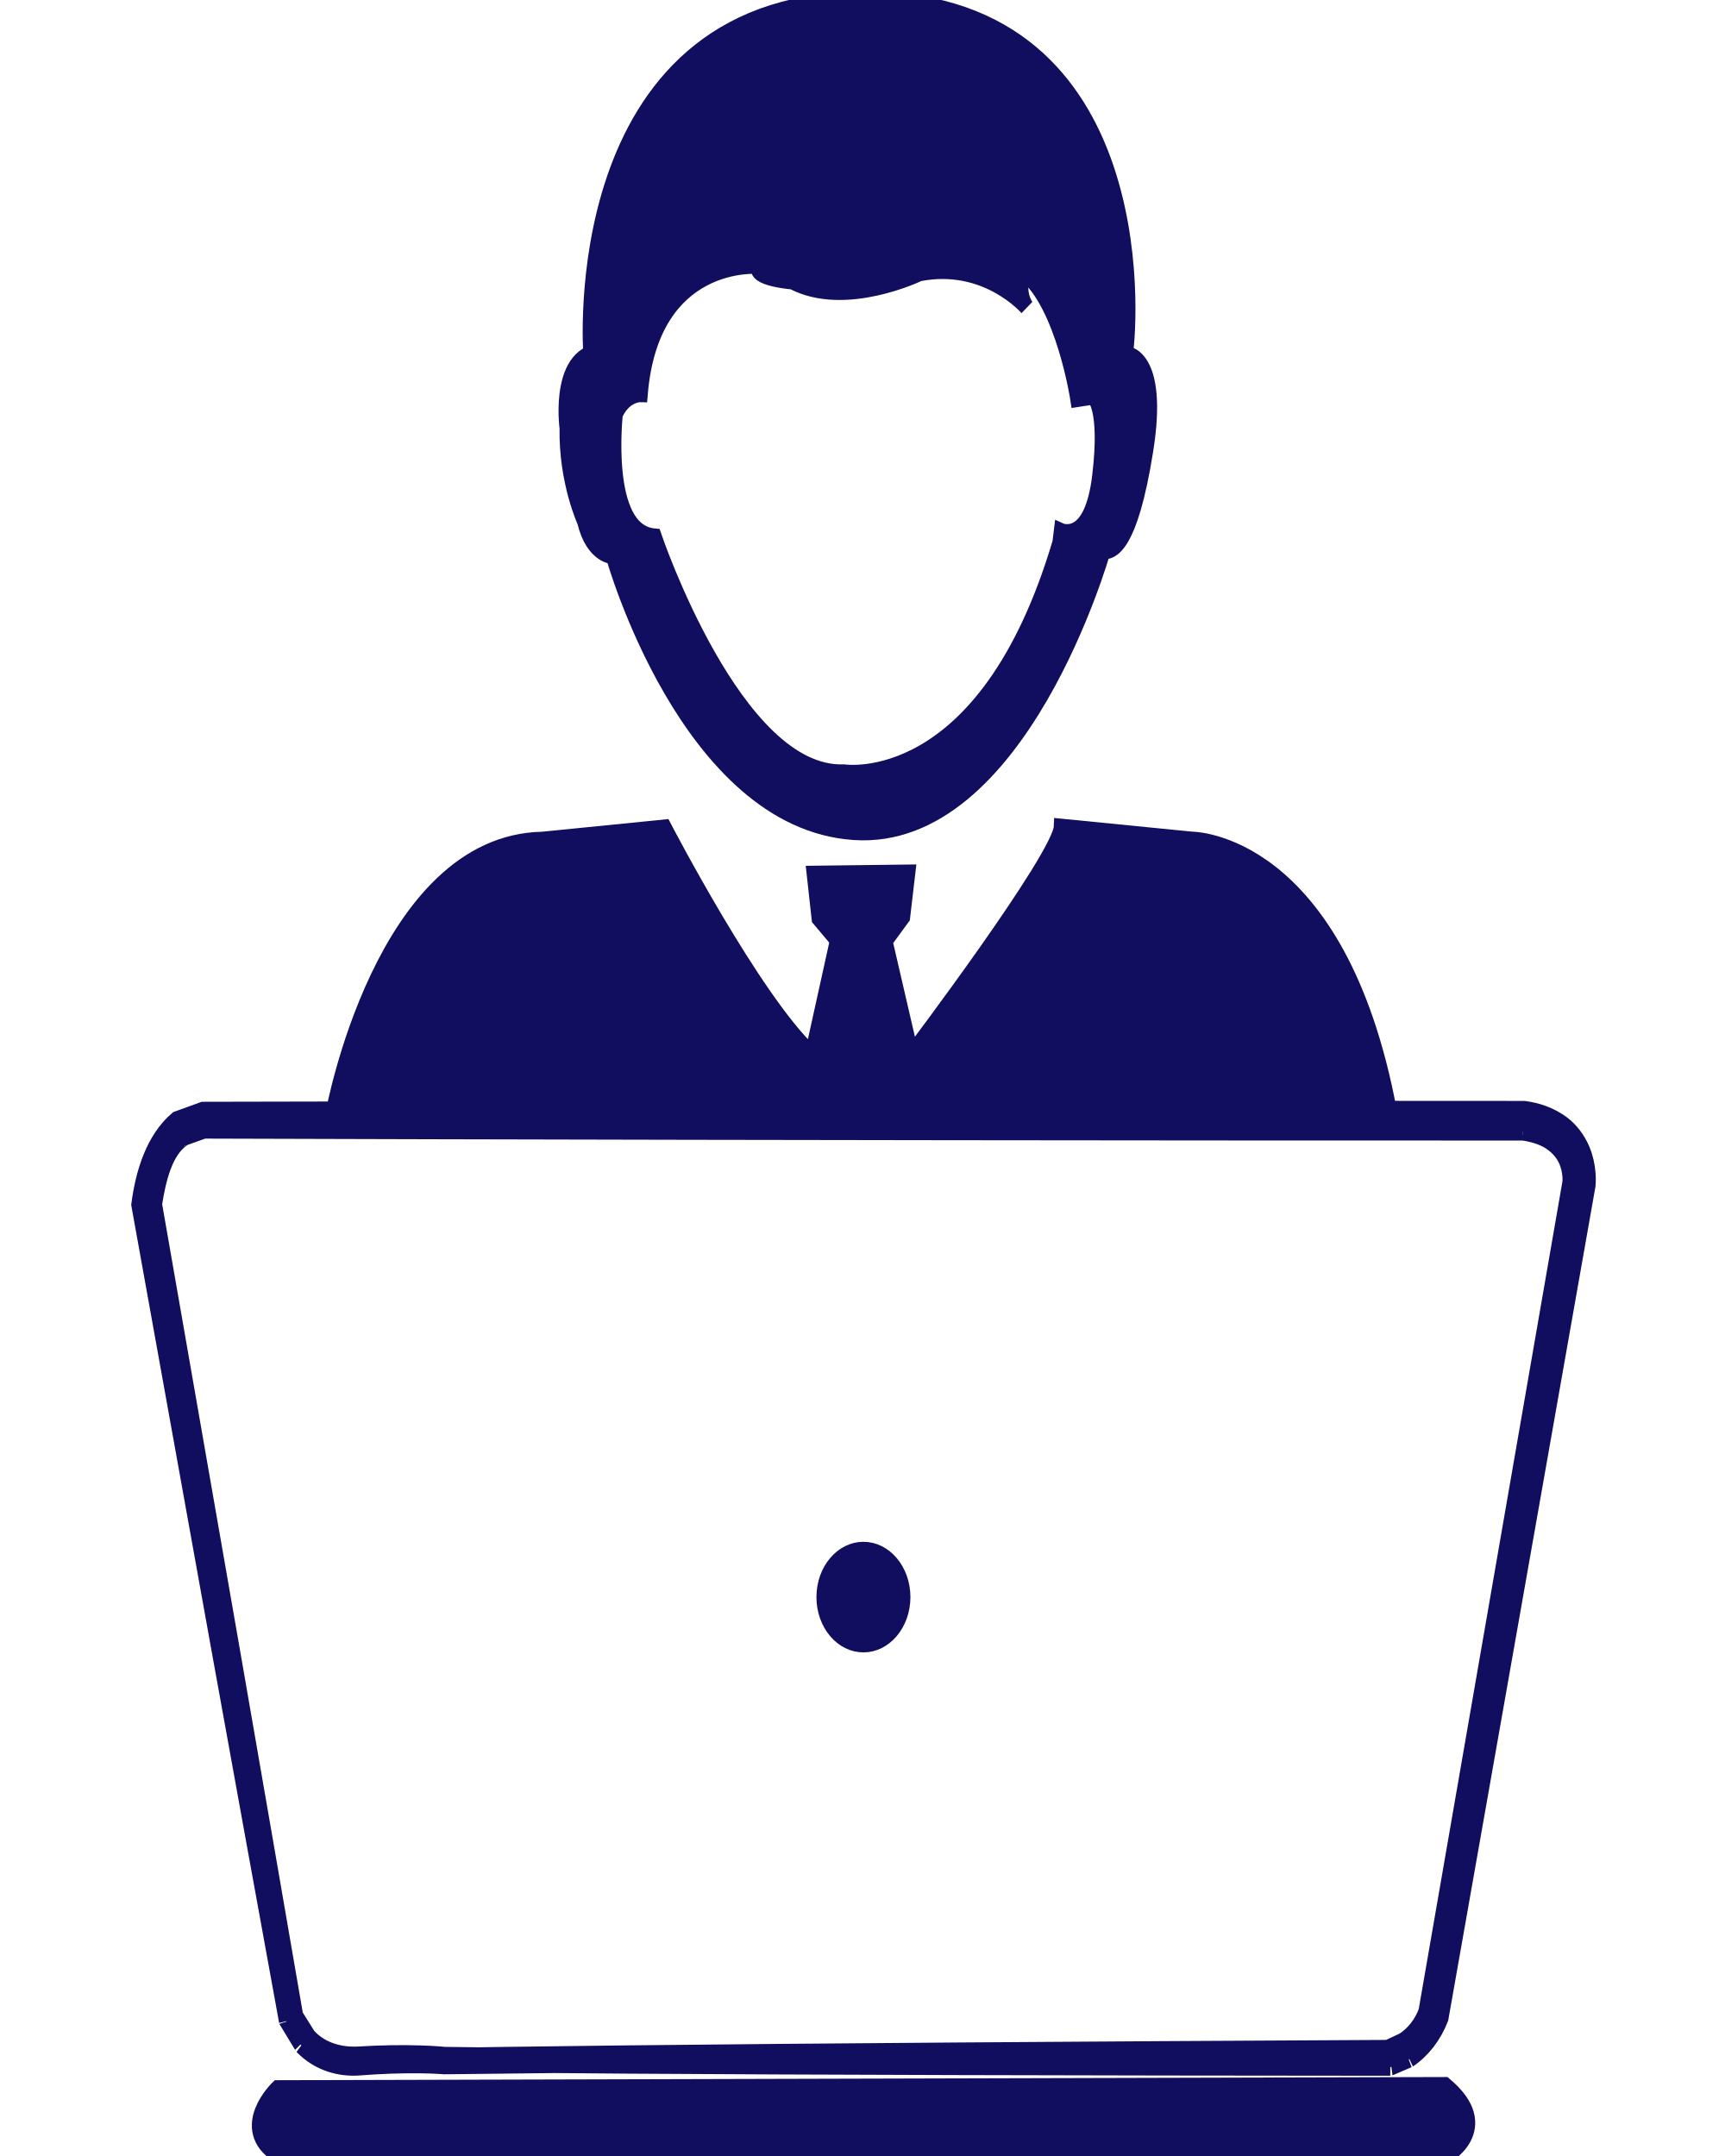
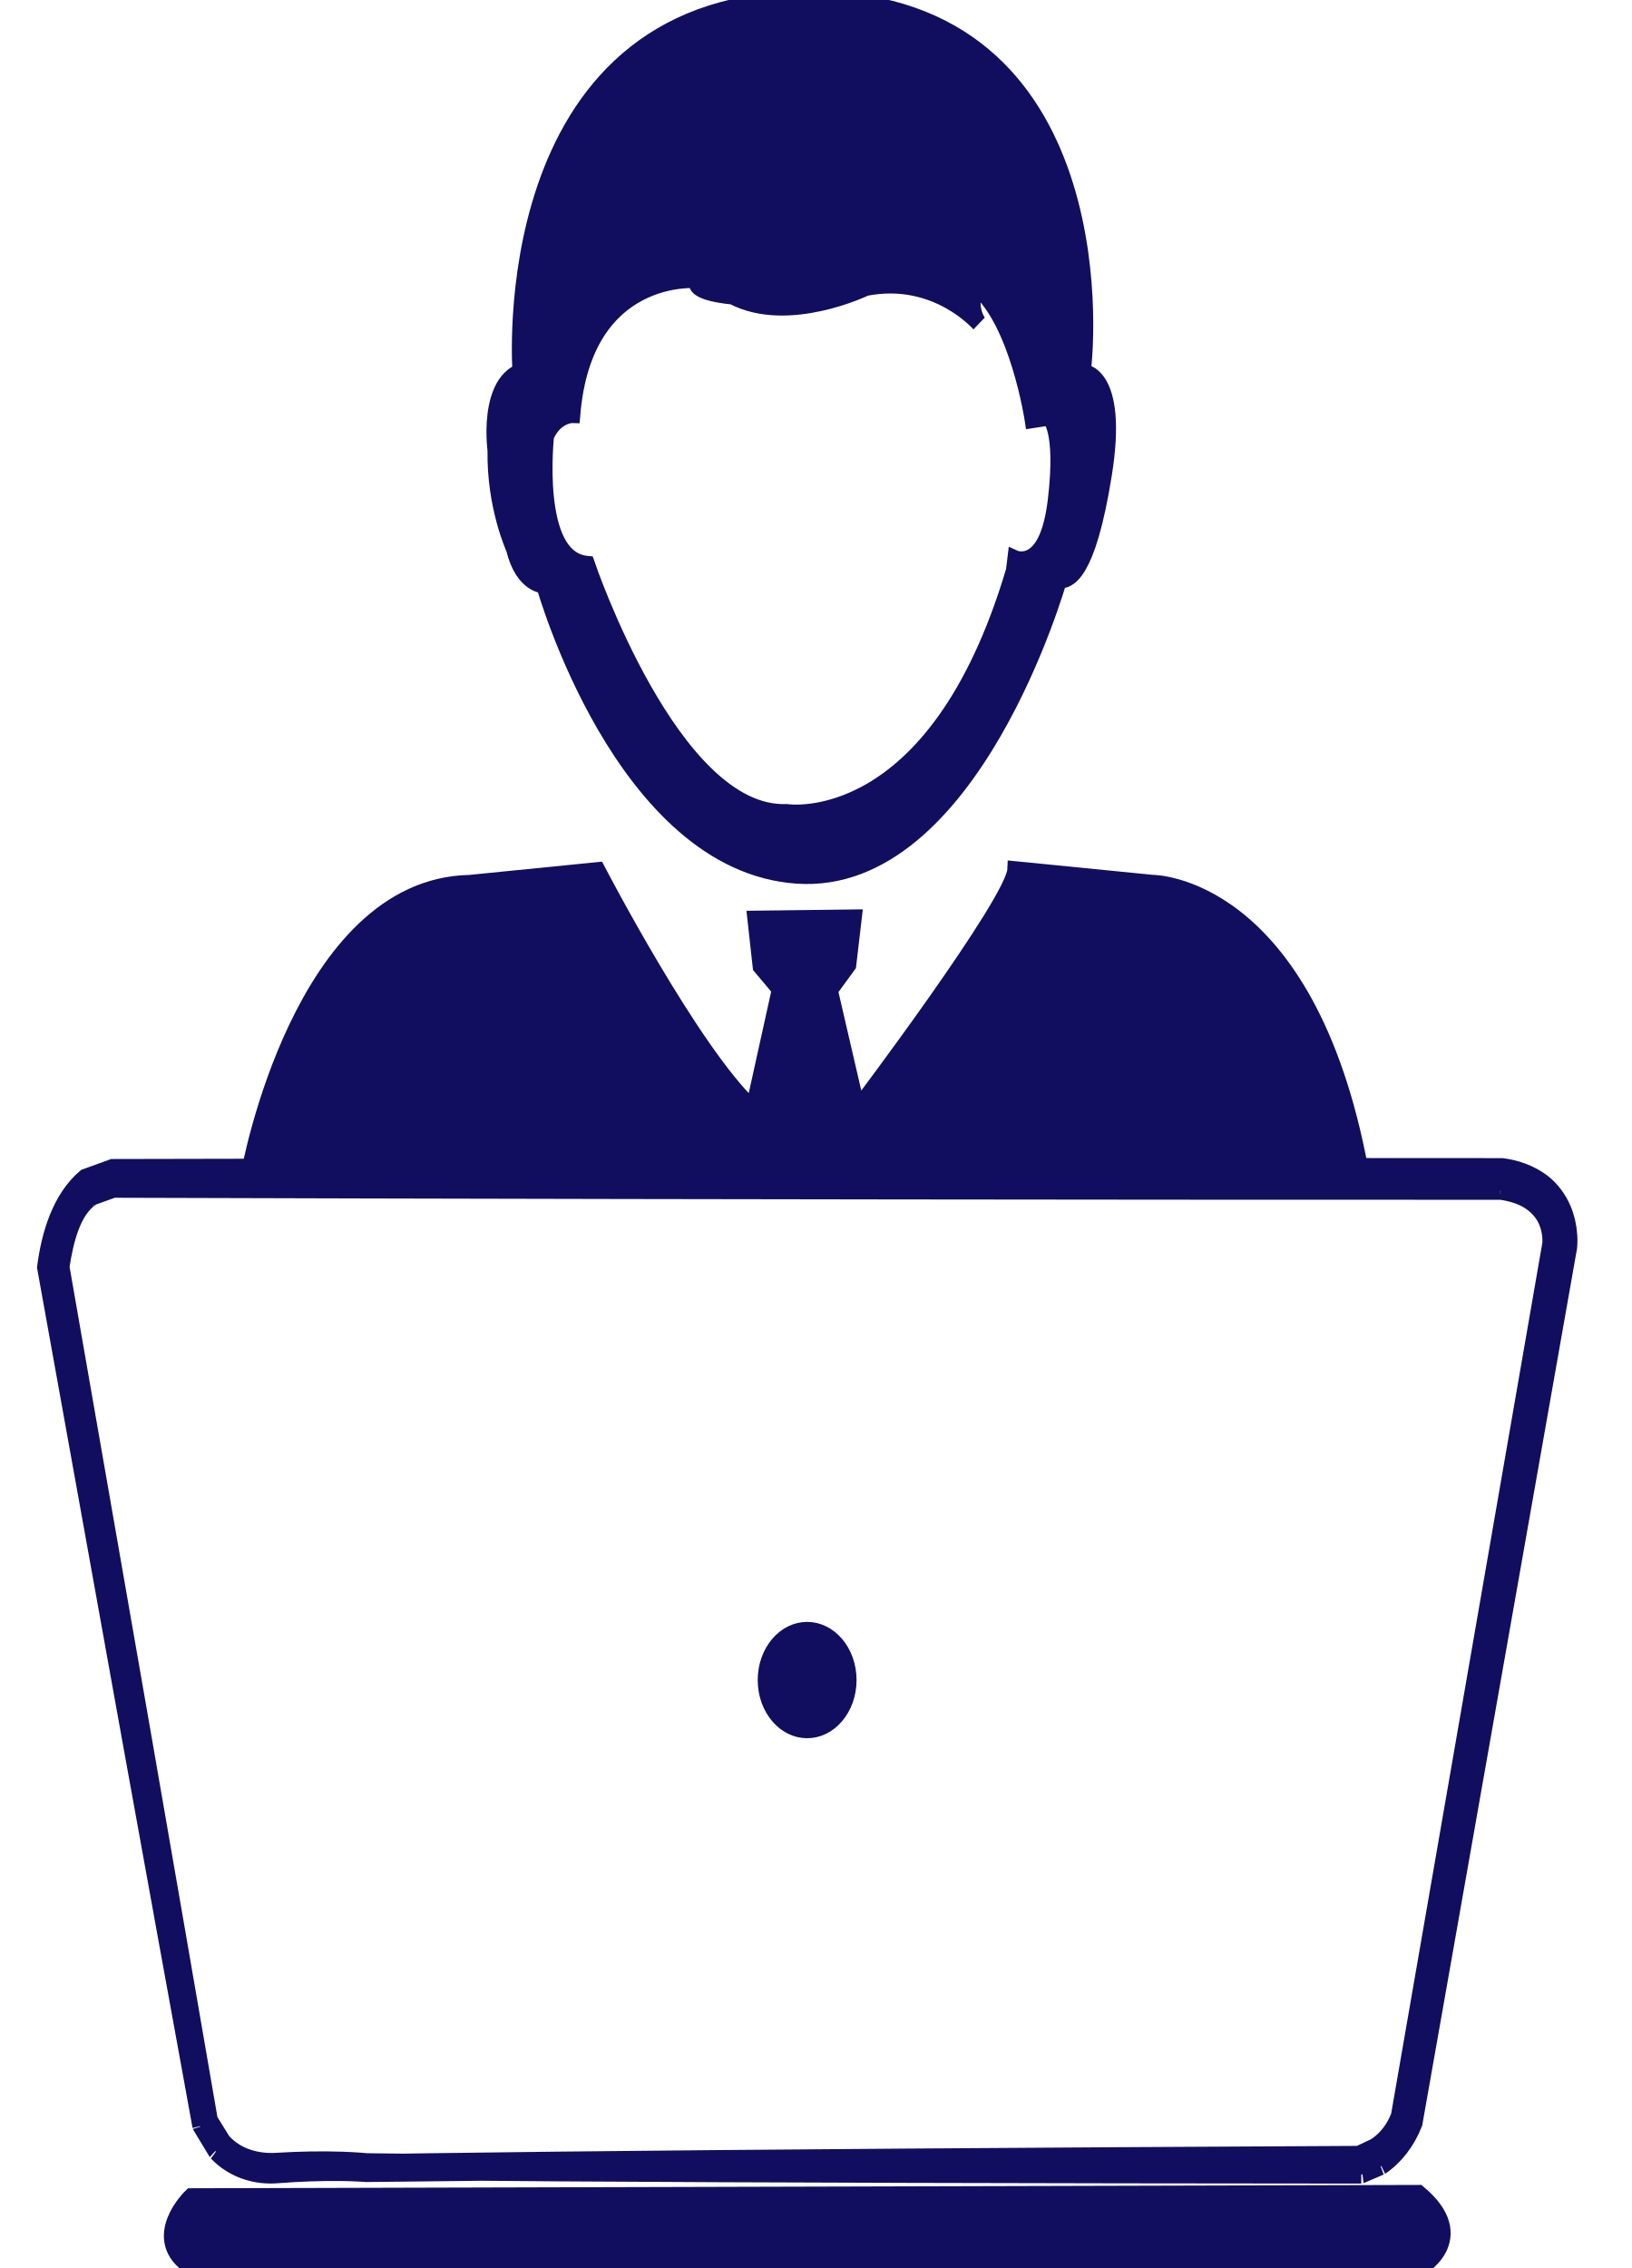
- <svg xmlns="http://www.w3.org/2000/svg" width="199.534mm" height="249.505mm" viewBox="0 0 199.534 249.505" version="1.1" id="svg8">
+ <svg xmlns="http://www.w3.org/2000/svg" width="179.534mm" height="249.505mm" viewBox="0 0 179.534 249.505" version="1.1" id="svg8">
  <defs id="defs2">
    </defs>
  <g id="layer2" style="display:inline" transform="translate(-3.953126,-4.063757)" />
  <g id="layer4" transform="translate(-3.953126,-4.063757)" />
  <g id="layer3" style="display:inline" transform="translate(-3.953126,-4.063757)">
-     <g id="g78" style="fill:#110e5f;fill-opacity:1;stroke:#110e5f;stroke-width:1.974;stroke-miterlimit:4;stroke-dasharray:none;stroke-opacity:1" transform="matrix(0.8409553,0,0,1,16.65415,0)">
+     <g id="g78" style="fill:#110e5f;fill-opacity:1;stroke:#110e5f;stroke-width:1.974;stroke-miterlimit:4;stroke-dasharray:none;stroke-opacity:1" transform="matrix(0.8409553,0,0,1,5.541647,0)">
      <g id="g61" style="display:inline;fill:#110e5f;fill-opacity:1;stroke:#110e5f;stroke-width:1.974;stroke-miterlimit:4;stroke-dasharray:none;stroke-opacity:1">
        <path style="fill:#110e5f;fill-opacity:1;stroke:#110e5f;stroke-width:1.974;stroke-linecap:butt;stroke-linejoin:miter;stroke-miterlimit:4;stroke-dasharray:none;stroke-opacity:1" d="m 23.057,245.784 c 0,0 -5.67,4.536 0,7.56 L 183.748,253.569 c 0,0 7.083,-3.207 0,-8.152 z" id="path22" />
        <ellipse style="fill:#110e5f;fill-opacity:1;stroke:#110e5f;stroke-width:1.974;stroke-miterlimit:4;stroke-dasharray:none;stroke-opacity:1" id="path30" cx="103.701" cy="188.889" rx="5.479" ry="5.412" />
      </g>
      <g id="g57" style="fill:#110e5f;fill-opacity:1;stroke:#110e5f;stroke-width:1.974;stroke-miterlimit:4;stroke-dasharray:none;stroke-opacity:1">
        <g id="g53" style="fill:#110e5f;fill-opacity:1;stroke:#110e5f;stroke-width:1.974;stroke-miterlimit:4;stroke-dasharray:none;stroke-opacity:1">
          <path id="path44" d="m 31.137,242.477 c -8.84e-4,-0.479 57.916,-0.992 144.662,-1.355 0.004,-0.002 2.083,-0.82 2.086,-0.821 1e-5,0 1e-5,0 2e-5,0 1.388,-0.736 2.536,-1.966 3.168,-3.421 -0.203,0.987 20.02,-96.982 19.817,-95.994 5.5e-4,-0.003 9.7e-4,-0.007 0.001,-0.01 0.001,-0.009 0.002,-0.018 0.003,-0.026 0.003,-0.034 0.003,-0.07 0.004,-0.109 0.009,-0.182 0.003,-0.371 -0.012,-0.566 0,0 0,-2e-5 0,-2e-5 -0.052,-0.627 -0.218,-1.245 -0.493,-1.798 0,0 -1e-5,-2e-5 -1e-5,-2e-5 -0.373,-0.771 -1.009,-1.445 -1.764,-1.947 -1.129,-0.785 -2.594,-1.156 -4.125,-1.362 0.262,-2e-5 -42.017,-0.01 -42.279,-0.01 -50.036,-0.027 -97.392,-0.104 -139.073,-0.215 -5.66e-4,1.2e-4 -2.985,0.9 -2.985,0.9 l 0,0 c -2.411,1.389 -3.383,4.636 -3.942,7.689 l 0,0 c 7.71,37.034 14.349,69.143 19.422,93.923 l 0,0 c 0.002,0.002 1.808,2.433 1.81,2.435 l 0,0 c 1.8,1.669 4.443,2.217 6.826,2.093 l 0,0 c 3.021,-0.154 5.88,-0.198 8.635,-0.12 l 0,0 c 0.791,0.022 1.567,0.054 2.337,0.103 l 0,0 c 0.205,0.013 0.409,0.027 0.614,0.043 4e-6,0 7e-6,0 1.1e-5,0 -2e-6,0 -2e-6,0 -2e-6,0 0.046,0.004 0.092,0.008 0.138,0.012 4e-6,0 8e-6,0 1.3e-5,0 0.019,0.002 0.038,0.003 0.057,0.005 21.221,0.192 33.204,0.403 33.204,0.619 -1.27e-4,0.216 -11.984,0.413 -33.25,0.58 -0.019,-0.001 -0.038,-0.003 -0.057,-0.004 -4e-6,0 -9e-6,0 -1.3e-5,0 -0.058,-0.004 -0.116,-0.007 -0.176,-0.011 0,0 0,0 0,0 -5e-6,0 -8e-6,0 -1.2e-5,0 -0.197,-0.012 -0.395,-0.022 -0.596,-0.032 l 0,0 c -0.753,-0.035 -1.516,-0.054 -2.296,-0.063 l 0,0 c -2.719,-0.033 -5.541,0.052 -8.529,0.247 l 0,0 c -2.684,0.17 -5.71,-0.483 -7.997,-2.479 l 0,0 c 0.002,0.003 -2.079,-2.822 -2.078,-2.819 l -5.3e-5,-1.4e-4 C 18.881,213.15 11.938,180.857 3.953,143.477 l 10e-8,0 c 0.542,-3.512 1.919,-7.46 5.216,-9.815 l 0,0 c -4.3e-5,2e-5 3.625,-1.107 3.625,-1.107 41.765,-0.083 89.259,-0.127 139.445,-0.118 0.158,3e-5 42.246,0.019 42.403,0.019 1.831,0.205 3.723,0.721 5.406,1.791 1.113,0.73 2.049,1.746 2.663,2.973 0,0 1e-5,3e-5 1e-5,3e-5 0.425,0.865 0.677,1.799 0.751,2.745 0,0 0,3e-5 0,3e-5 0.024,0.291 0.031,0.59 0.017,0.895 -0.006,0.098 -0.014,0.199 -0.025,0.301 -0.003,0.028 -0.006,0.056 -0.009,0.084 -0.001,0.011 -0.003,0.021 -0.004,0.032 -0.226,1.081 -19.994,95.227 -20.22,96.307 -0.933,2.018 -2.493,3.693 -4.395,4.764 0,0 -2e-5,1e-5 -2e-5,1e-5 0.006,-0.002 -2.637,0.95 -2.631,0.948 -87.102,-0.042 -145.057,-0.341 -145.058,-0.82 z" style="fill:#110e5f;fill-opacity:1;stroke:#110e5f;stroke-width:1.974;stroke-linecap:butt;stroke-linejoin:miter;stroke-miterlimit:4;stroke-dasharray:none;stroke-opacity:1" />
        </g>
      </g>
      <g id="g50" style="fill:#110e5f;fill-opacity:1;stroke:#110e5f;stroke-width:1.974;stroke-miterlimit:4;stroke-dasharray:none;stroke-opacity:1">
        <path style="fill:#110e5f;fill-opacity:1;stroke:#110e5f;stroke-width:1.974;stroke-linecap:butt;stroke-linejoin:miter;stroke-miterlimit:4;stroke-dasharray:none;stroke-opacity:1" d="m 30.669,132.963 c 0,0 6.75,-31.283 28.862,-31.66 l 16.82,-1.417 c 0,0 12.382,20.049 20.267,26.196 l 3.475,-13.23 -2.539,-2.539 -0.668,-5.078 12.963,-0.134 -0.702,5.045 -2.439,2.806 3.608,13.096 c 0,0 20.37,-22.666 20.559,-26.257 l 17.995,1.501 c 0,0 20.275,-0.084 27.268,31.477 z" id="path33" />
        <path style="fill:#110e5f;fill-opacity:1;stroke:#110e5f;stroke-width:1.974;stroke-linecap:butt;stroke-linejoin:miter;stroke-miterlimit:4;stroke-dasharray:none;stroke-opacity:1" d="m 66.149,45.098 c 0,0 -3.742,-40.358 36.75,-41.026 40.491,-0.668 37.685,36.75 36.883,41.026 0,0 4.944,-0.134 2.806,11.092 -2.138,11.225 -4.677,11.626 -5.88,11.626 0,0 -11.359,33.81 -34.344,32.473 C 79.379,98.953 69.223,68.351 69.223,68.351 c 0,0 -2.806,0 -3.942,-4.009 0,0 -2.539,-4.61 -2.405,-10.758 0,0 -1.604,-9.689 6.08,-8.753 l 0.334,6.014 0.334,1.002 c 0,0 -1.871,13.831 5.345,14.366 0,0 11.162,27.767 26.045,27.294 0,0 19.371,2.599 29.671,-26.6 l 0.193,-1.329 c 0,0 4.153,1.612 5.287,-6.42 1.134,-8.032 -0.85,-9.26 -0.85,-9.26 l -2.173,0.283 c 0,0 -1.984,-10.961 -7.371,-14.647 0,0 -1.039,2.173 0.378,4.063 0,0 -5.575,-5.481 -14.741,-3.969 0,0 -10.205,4.158 -17.481,0.945 0,0 -5.67,-0.378 -4.63,-1.795 0,0 -14.647,-1.134 -16.253,14.836 0,0 -4.914,-0.142 -4.252,8.221 z" id="path41" />
      </g>
    </g>
  </g>
</svg>
